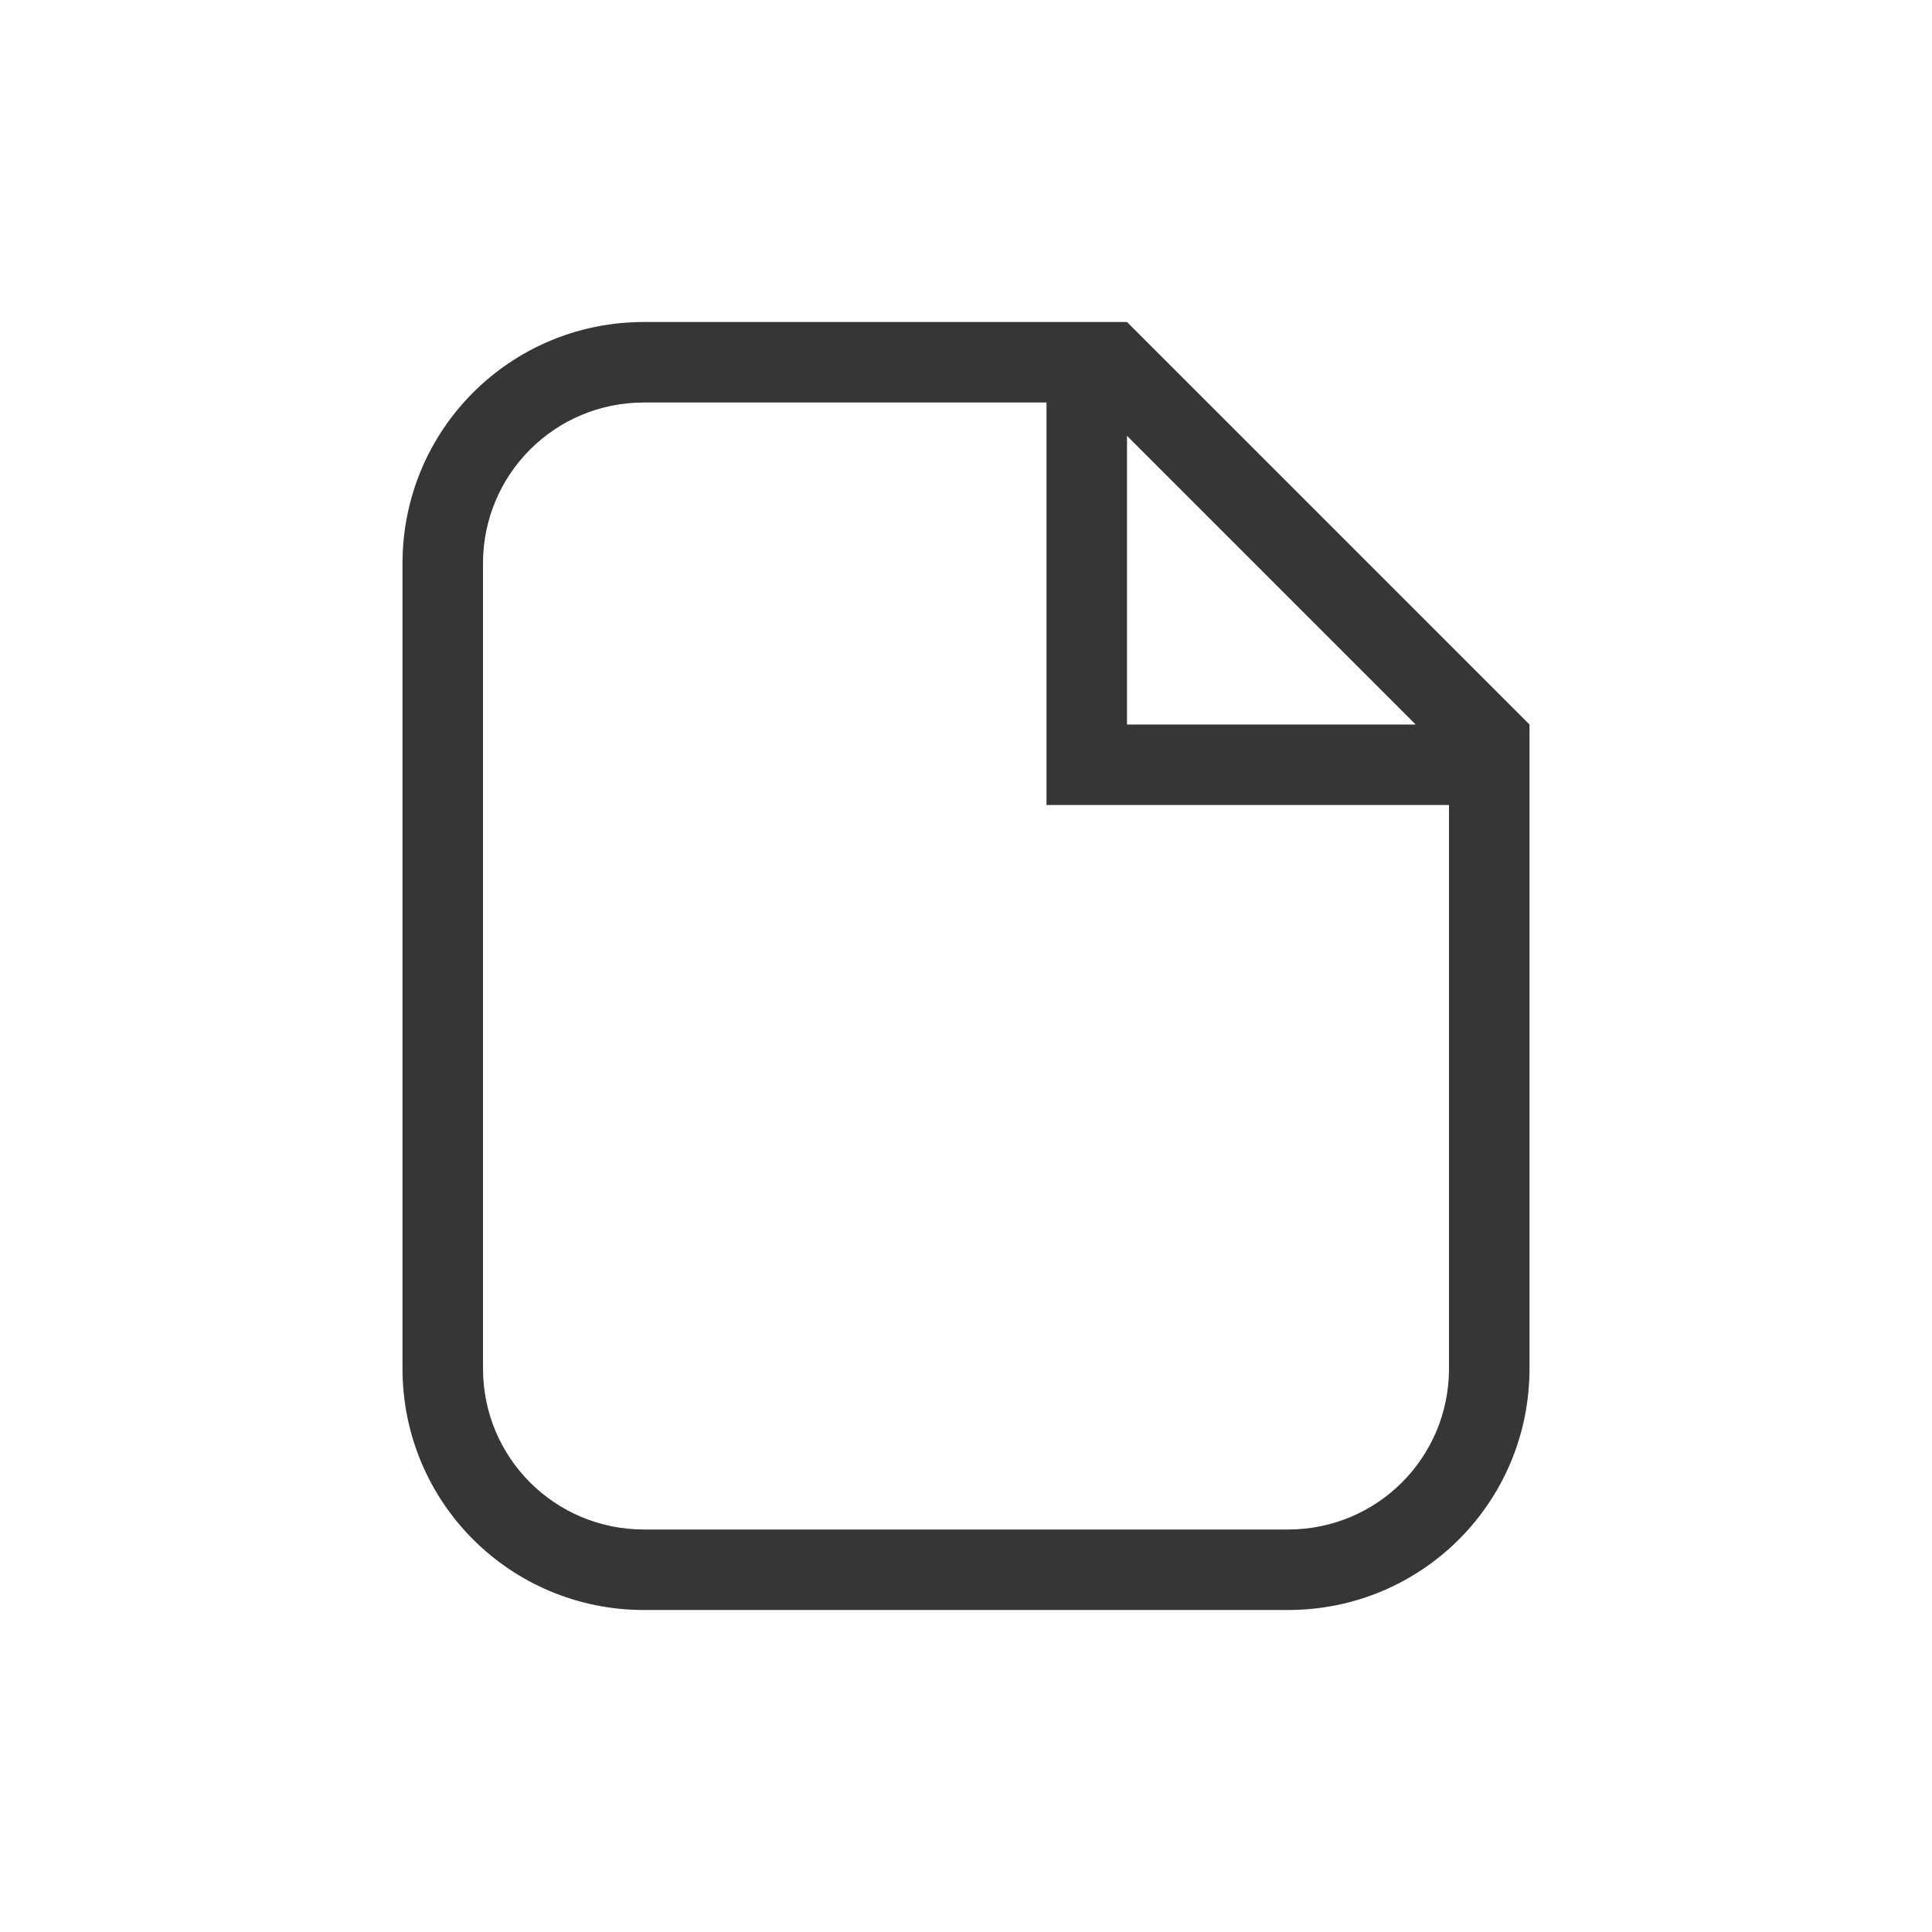
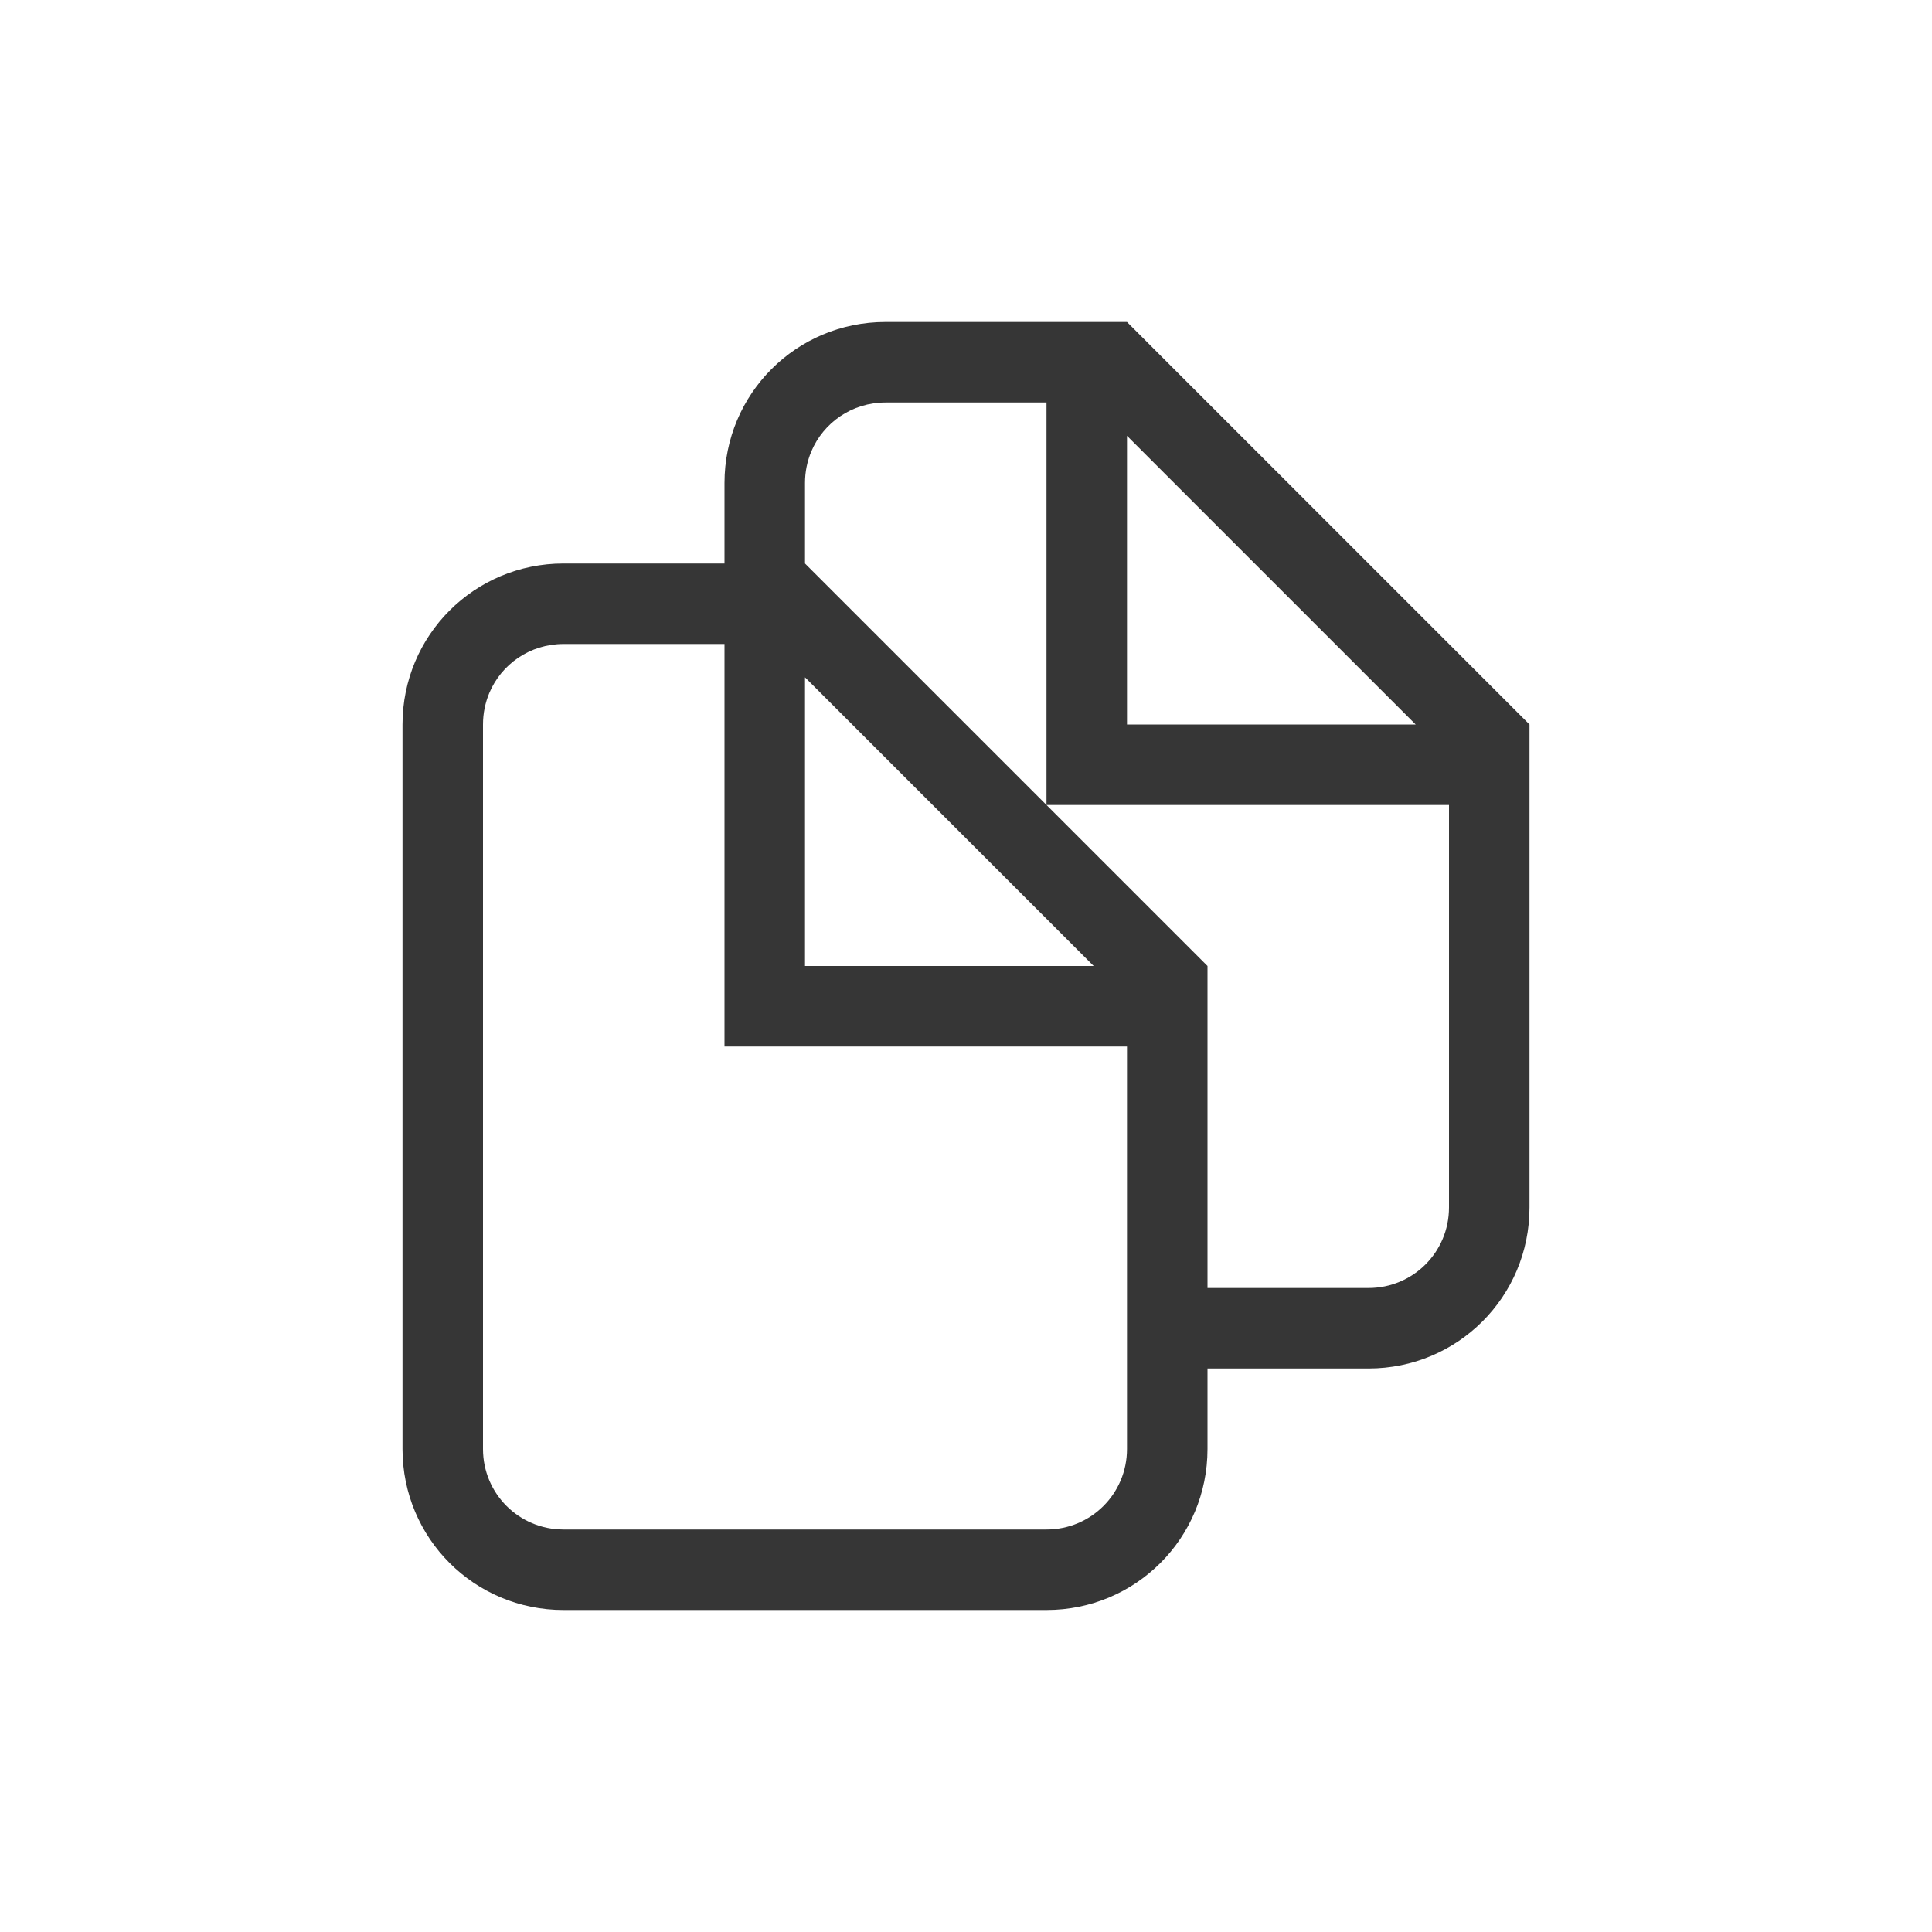
<svg xmlns="http://www.w3.org/2000/svg" width="24" height="24" version="1.1">
  <defs>
    <style id="current-color-scheme" type="text/css">.ColorScheme-Text { color:#363636; }</style>
  </defs>
-   <path class="ColorScheme-Text" d="m8 4c-1.662 0-3 1.338-3 3v10c0 1.662 1.338 3 3 3h8c1.662 0 3-1.338 3-3v-8l-5-5h-1zm0 1h5v5h5v7c0 1.108-0.892 2-2 2h-8c-1.108 0-2-0.892-2-2v-10c0-1.108 0.892-2 2-2zm6 0.414 3.586 3.586h-3.586z" fill="currentColor" />
+   <path class="ColorScheme-Text" d="m11 4c-1.108 0-2 0.892-2 2v1h-2c-1.108 0-2 0.892-2 2v9c0 1.108 0.892 2 2 2h6c1.108 0 2-0.892 2-2v-1h2c1.108 0 2-0.892 2-2v-6l-5-5h-1zm0 1h2v5h5v5c0 0.554-0.446 1-1 1h-2v-4l-5-5v-1c0-0.139 0.028-0.271 0.078-0.391 0.151-0.359 0.506-0.609 0.922-0.609zm3 0.414 3.586 3.586h-3.586zm-7 2.586h2v5h5v5c0 0.554-0.446 1-1 1h-6c-0.554 0-1-0.446-1-1v-9c0-0.139 0.028-0.271 0.078-0.391 0.151-0.359 0.506-0.609 0.922-0.609zm3 0.414 3.586 3.586h-3.586z" fill="currentColor" />
</svg>
